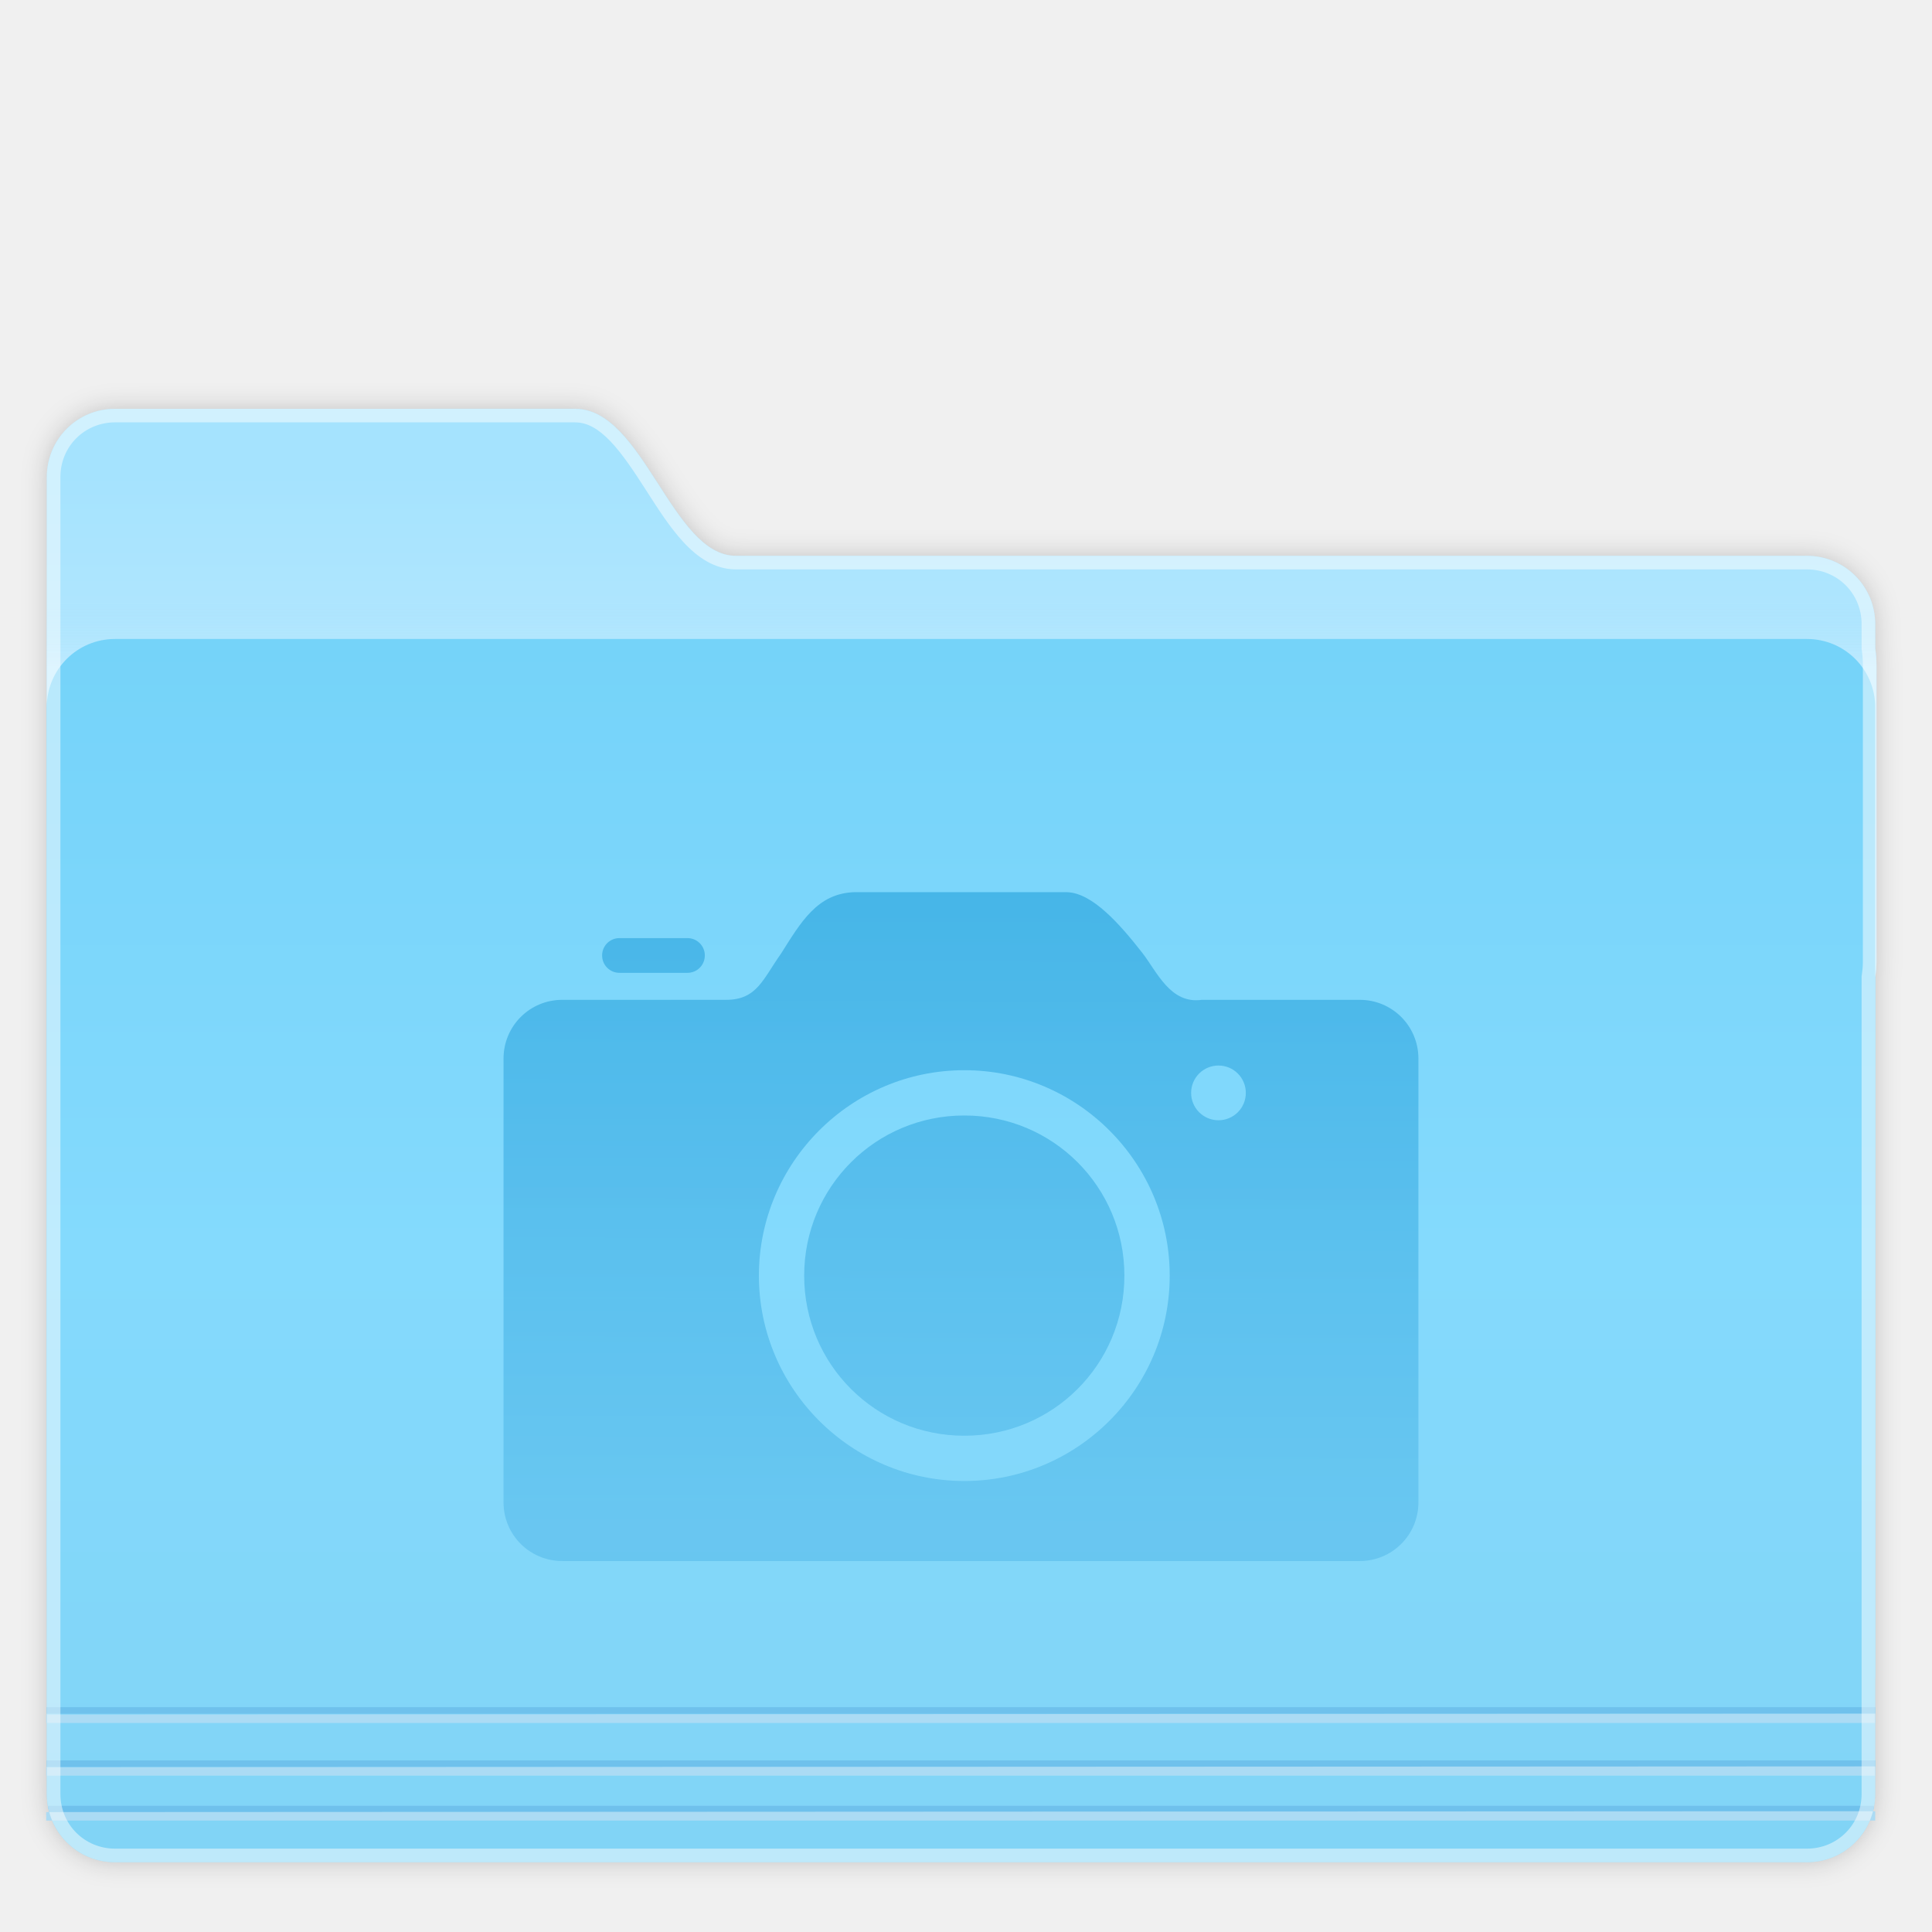
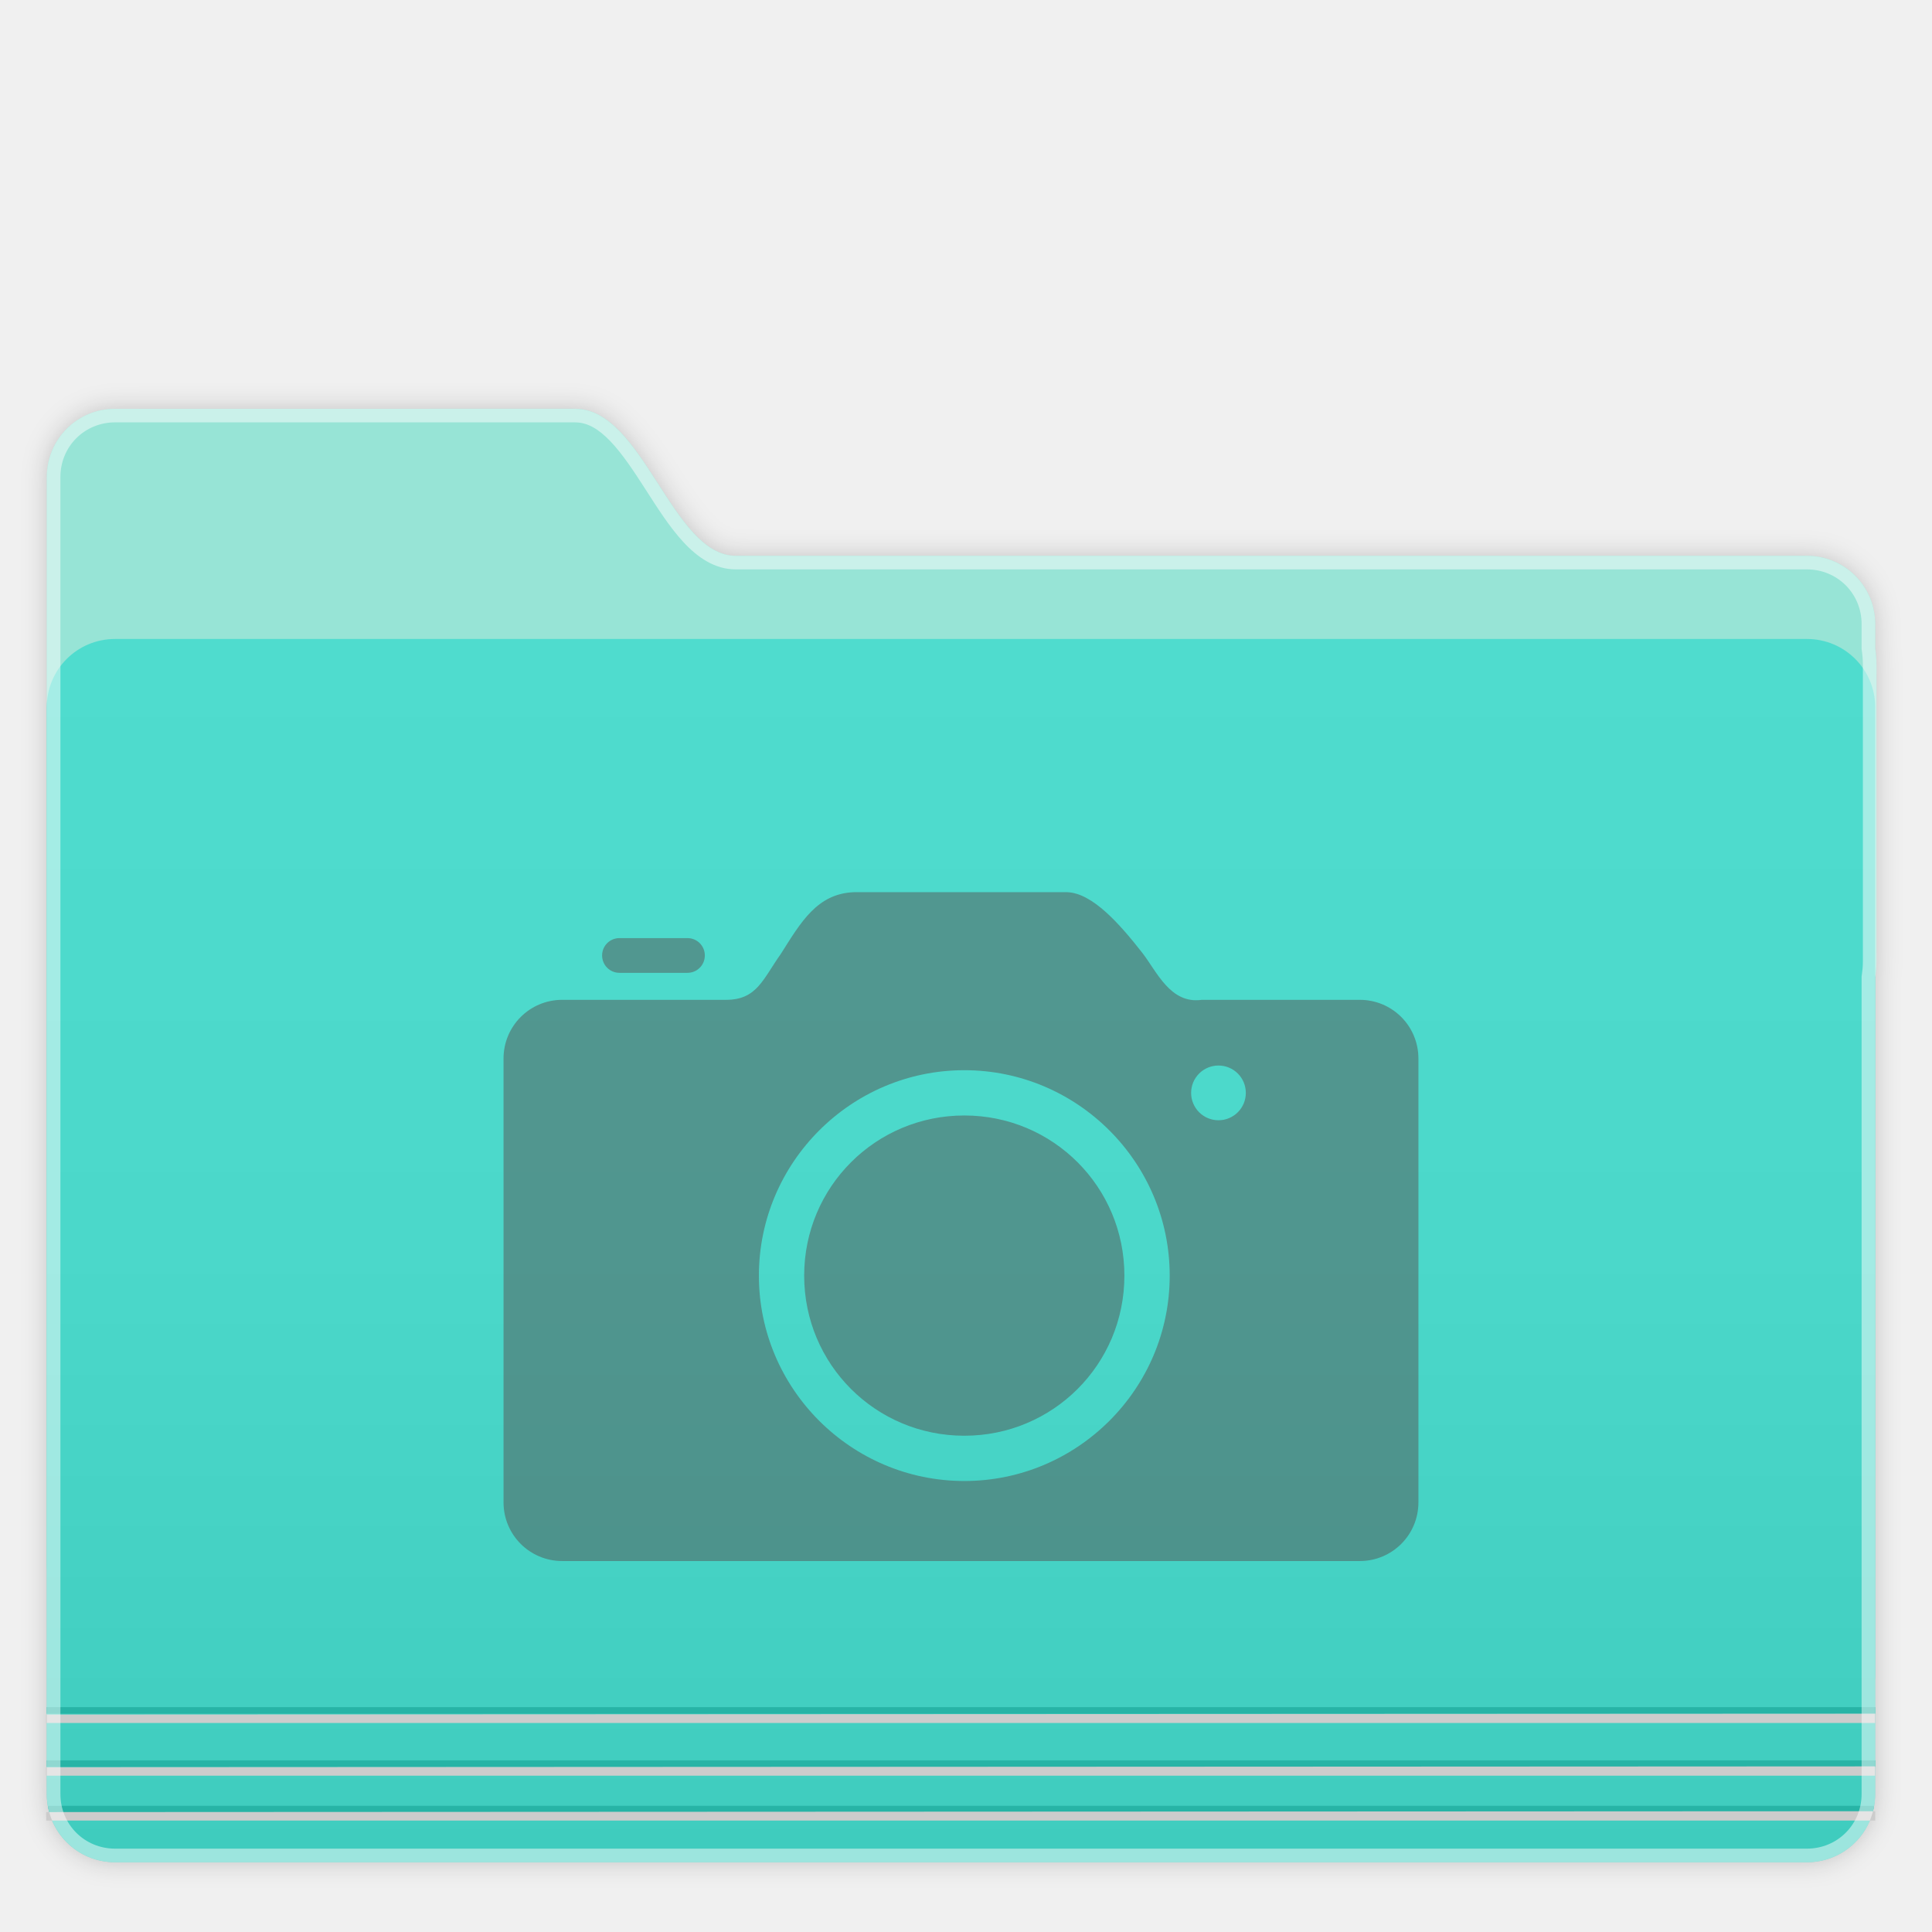
<svg xmlns="http://www.w3.org/2000/svg" height="128" width="128">
  <linearGradient id="a" gradientUnits="userSpaceOnUse" x1="-33.765" x2="-33.765" y1="1105.882" y2="1113.194">
-     <stop offset="0" stop-color="#a5e3fe" />
-     <stop offset="1" stop-color="#b6e7fe" />
+     <stop offset="0" stop-color="#97E4D6" />
+     <stop offset="1" stop-color="#97E4D6" />
  </linearGradient>
  <linearGradient id="b" gradientUnits="userSpaceOnUse" x1="-24.331" x2="-24.331" y1="1110.91" y2="1147.228">
-     <stop offset="0" stop-color="#75d3f9" />
-     <stop offset=".5" stop-color="#84dafd" />
-     <stop offset="1" stop-color="#81d4f6" />
-   </linearGradient>
-   <linearGradient id="c" gradientUnits="userSpaceOnUse" x1="-34.465" x2="-34.465" y1="1109.708" y2="1111.642">
-     <stop offset="0" stop-color="#a5e3fe" stop-opacity="0" />
-     <stop offset="1" stop-color="#c2ebfe" stop-opacity=".743" />
+     <stop offset="0" stop-color="#4FDCCE" />
+     <stop offset=".5" stop-color="#4BD8CA" />
+     <stop offset="1" stop-color="#3FCCBE" />
  </linearGradient>
  <filter id="d" color-interpolation-filters="sRGB" height="1.041" width="1.032" x="-.016" y="-.02">
    <feGaussianBlur stdDeviation=".816" />
  </filter>
  <linearGradient id="e" gradientUnits="userSpaceOnUse" x1="-23.887" x2="-23.936" y1="1118.409" y2="1137.36">
-     <stop offset="0" stop-color="#1296d5" />
-     <stop offset="1" stop-color="#4fb6e8" />
+     <stop offset="0" stop-color="#555555" />
+     <stop offset="1" stop-color="#555555" />
  </linearGradient>
  <g transform="matrix(2.213863 0 0 2.213863 109.4907 -2416.896)">
    <path d="m7.623 27.084c-2.505 0-4.521 2.016-4.521 4.521v15.25 56.754 15.248c0 2.505 2.016 4.521 4.521 4.521h112.09c2.505 0 4.523-2.016 4.523-4.521v-7.943-46.158c.05-.336.084-.676.084-1.021v-19.689c0-.377-.033-.744-.084-1.104v-1.596c0-2.505-2.018-4.521-4.523-4.521h-70.963c-4.236 0-6.117-9.74-10.645-9.74z" filter="url(#d)" opacity=".19" transform="matrix(.4516991 0 0 .4516991 -49.45685 1091.71)" />
    <path d="m-46.014 1103.944c-1.132 0-2.042.911-2.042 2.043v32.523c0 1.132.911 2.042 2.042 2.042h.739c.174.051.358.079.55.079h48.054c1.074 0 1.939 2.267 1.939 1.193v-1.029c.811.577 1.393 1.917 1.393 1.013v-20.849c.023-.152.038-.305.038-.461v-8.894c0-.17-.015-.336-.038-.498v-.721c0-1.131-.911-2.042-2.043-2.042h-32.054c-1.913 0-2.763-4.4-4.808-4.4z" fill="url(#a)" />
    <path d="m-46.014 1103.944c-1.132 0-2.042.911-2.042 2.043v32.523c0 1.132.911 2.042 2.042 2.042h50.631c1.132 0 2.043 2.389 2.043 1.257v-20.849c.023-.152.038-.305.038-.461v-8.894c0-.17-.015-.336-.038-.498v-.721c0-1.131-.911-2.042-2.043-2.042h-32.054c-1.913 0-2.763-4.4-4.808-4.4z" fill="url(#c)" />
    <path d="m-46.014 1110.832h50.631c1.132 0 2.043.911 2.043 2.042v32.524c0 1.132-.911 2.042-2.043 2.042h-50.631c-1.132 0-2.043-.911-2.043-2.042v-32.524c0-1.131.911-2.042 2.043-2.042z" fill="url(#b)" />
-     <g fill="#6fc1ec">
+     <g fill="#27B4A6">
      <path d="m3.24 173.162c.041.237.095.471.158.699h194.154c.063-.229.117-.462.158-.699z" transform="matrix(.281028 0 0 .281028 -48.93433 1097.088)" />
      <path d="m3.125 168.322v.701h194.701v-.701z" transform="matrix(.281028 0 0 .281028 -48.93433 1097.088)" />
      <path d="m3.125 162.656v.699h194.701v-.699z" transform="matrix(.281028 0 0 .281028 -48.93433 1097.088)" />
    </g>
-     <path d="m-48.074 1143.02v.253h54.735v-.278z" fill="#abdbf4" />
-     <path d="m-48.074 1144.597v.253h54.735v-.279z" fill="#abdbf4" />
-     <path d="m-48.074 1145.939v.253h54.735v-.279z" fill="#abdbf4" />
+     <path d="m-48.074 1143.02v.253h54.735v-.278z" fill="#CCCCCC" />
+     <path d="m-48.074 1144.597v.253h54.735v-.279z" fill="#CCCCCC" />
+     <path d="m-48.074 1145.939v.253h54.735v-.279z" fill="#CCCCCC" />
    <path d="m7.623 27.084c-2.505 0-4.521 2.016-4.521 4.521v15.25 56.754 15.248c0 2.505 2.016 4.521 4.521 4.521h112.09c2.505 0 4.523-2.016 4.523-4.521v-7.943-46.158c.05-.336.084-.676.084-1.021v-19.689c0-.377-.033-.744-.084-1.104v-1.596c0-2.505-2.018-4.521-4.523-4.521h-70.963c-4.236 0-6.117-9.74-10.645-9.74zm0 .9h30.482c.809 0 1.541.426 2.33 1.246.789.82 1.563 1.996 2.344 3.211.781 1.215 1.569 2.466 2.496 3.471.927 1.004 2.071 1.812 3.475 1.812h70.963c2.022 0 3.623 1.6 3.623 3.621v1.658l.01.062c.047.33.074.654.074.979v19.689c0 .286-.029.581-.074.889l-.01.066v46.225 7.943c0 2.022-1.601 3.621-3.623 3.621h-112.09c-2.022 0-3.621-1.599-3.621-3.621v-15.248-56.754-15.25c0-2.022 1.599-3.621 3.621-3.621z" fill="#fff" fill-opacity=".488" transform="matrix(.4516991 0 0 .4516991 -49.45685 1091.71)" />
    <path d="m-23.887 1118.409c-1.114.037-1.598.893-2.202 1.847-.536.754-.715 1.375-1.638 1.375h-4.903c-.974 0-1.758.784-1.758 1.758v13.28c0 .974.784 1.757 1.758 1.757h23.864c.974 0 1.757-.783 1.757-1.757v-13.28c0-.974-.783-1.758-1.757-1.758h-4.726c-.943.134-1.347-.851-1.782-1.409-.683-.872-1.485-1.777-2.236-1.812zm-7.032 1.375c-.288 0-.519.231-.519.519 0 .288.231.52.519.52h2.036c.288 0 .519-.232.519-.52 0-.287-.231-.519-.519-.519zm17.926 3.813a.818.818 0 0 1 .819.819.818.818 0 0 1 -.819.819.818.818 0 0 1 -.818-.819.818.818 0 0 1 .818-.819zm-7.605.14c3.387 0 6.146 2.761 6.146 6.148 0 3.387-2.759 6.146-6.146 6.146-3.387 0-6.148-2.759-6.148-6.146 0-3.387 2.761-6.148 6.148-6.148zm0 1.355c-2.655 0-4.793 2.139-4.793 4.793 0 2.655 2.138 4.791 4.793 4.791 2.655 0 4.79-2.137 4.79-4.791 0-2.655-2.136-4.793-4.79-4.793z" fill="url(#e)" opacity=".504" />
  </g>
</svg>
